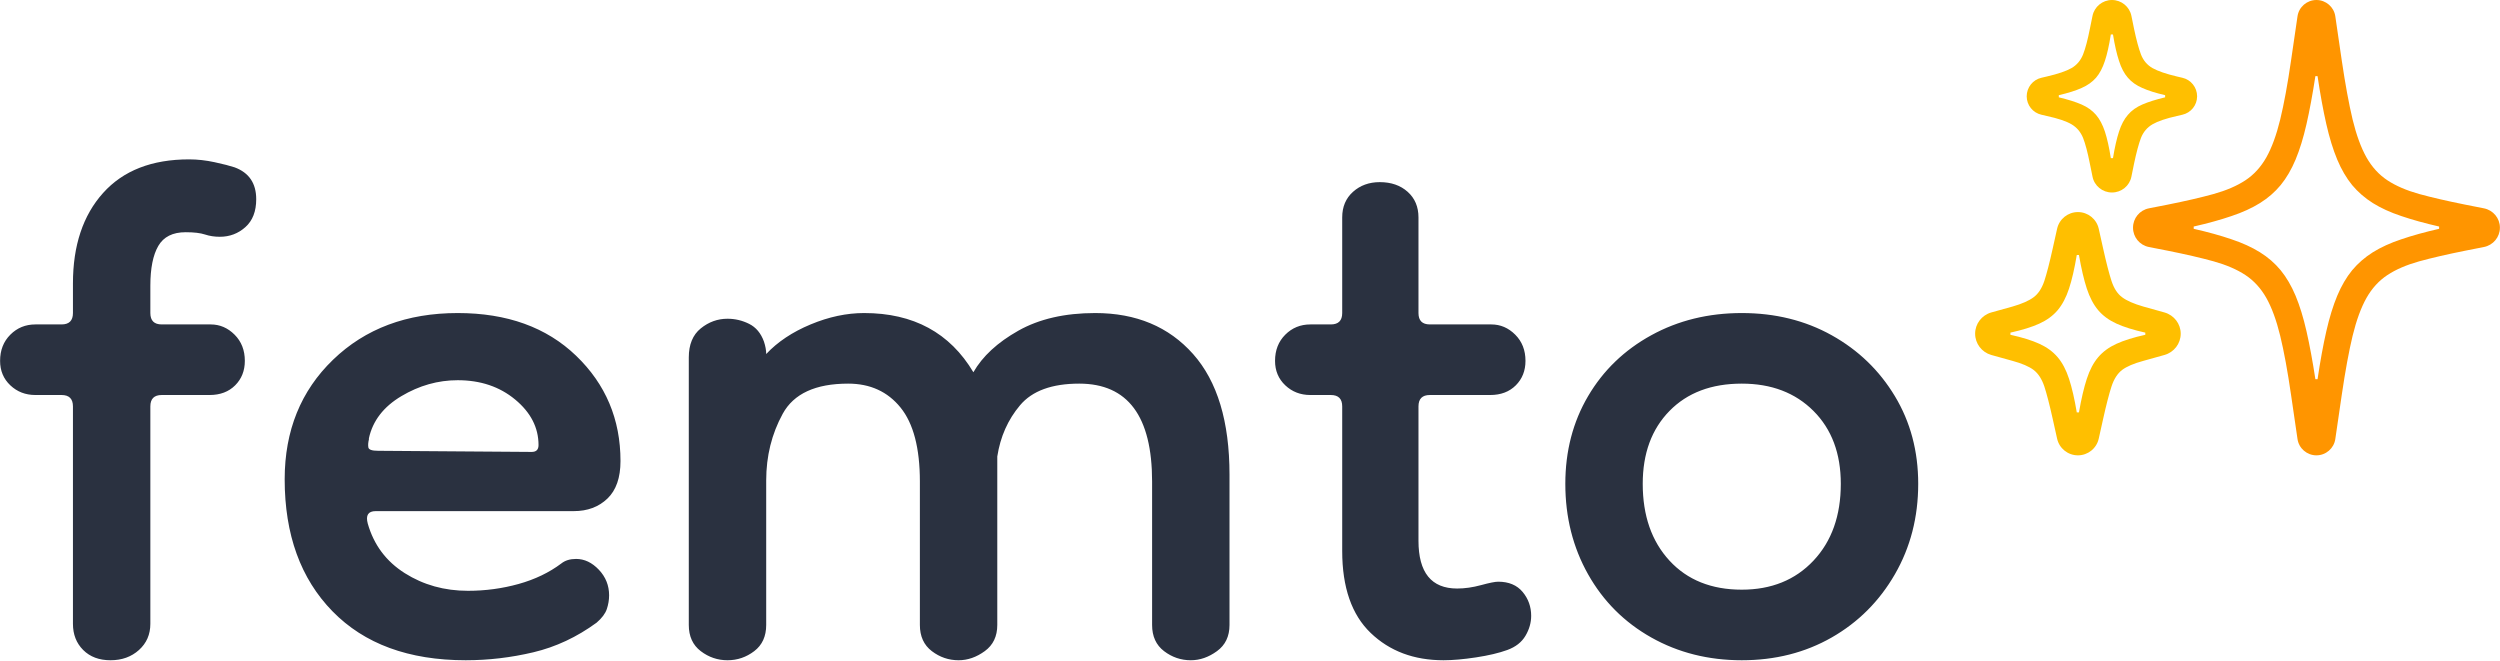
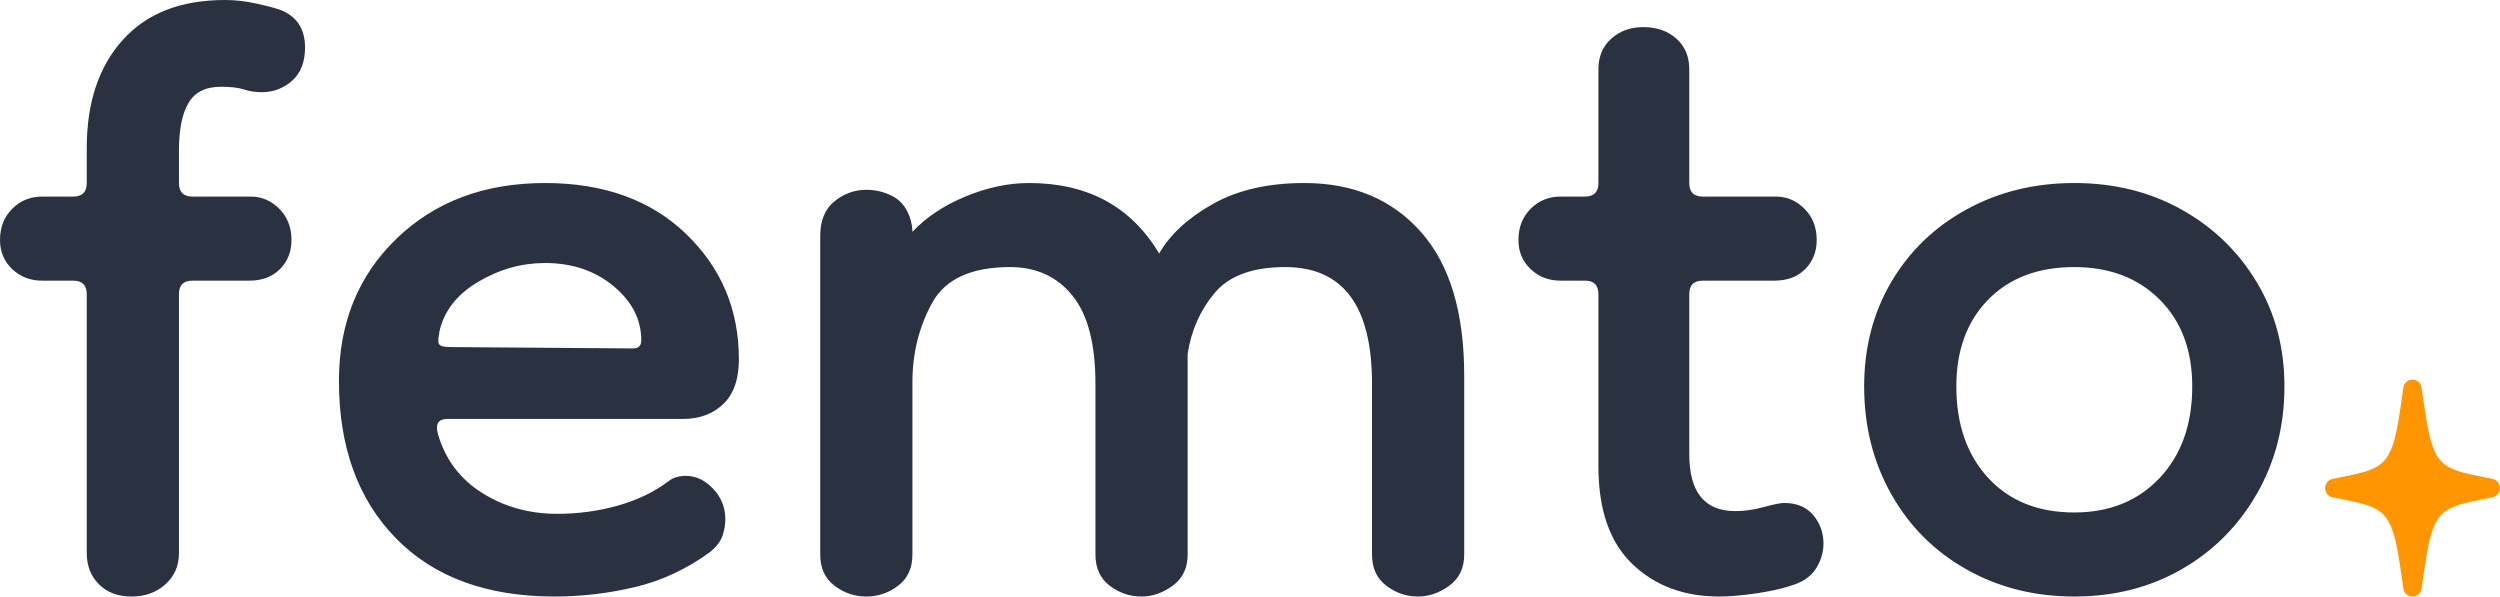
- <svg xmlns="http://www.w3.org/2000/svg" width="1064" height="281" viewBox="0 0 2196 580" fill="none">
-   <path d="M2018.2 385.7L2012.5 346.7Q2008 315.6 2003 295Q1998 274.5 1990.8 261.7Q1983.6 249 1972.4 241.6Q1961.3 234.3 1944.6 229.6Q1928 225 1904 220.2L1887.7 217C1879.5 215.4 1873.7 208.3 1873.7 200C1873.7 191.7 1879.5 184.6 1887.7 183L1904 179.8Q1928 175 1944.6 170.4Q1961.3 165.7 1972.4 158.4Q1983.6 151 1990.8 138.3Q1998 125.5 2003 105Q2008 84.4 2012.5 53.3L2018.2 14.3C2019.4 6.1 2026.5 0 2034.8 0C2043.1 0 2050.2 6.1 2051.4 14.3L2057.1 53.3Q2061.7 84.4 2066.6 105Q2071.6 125.5 2078.8 138.3Q2086 151 2097.2 158.4Q2108.3 165.7 2125 170.4Q2141.7 175 2165.7 179.8L2181.9 183C2190.1 184.6 2196 191.7 2196 200C2196 208.3 2190.1 215.4 2181.9 217L2165.7 220.2Q2141.7 225 2125 229.6Q2108.3 234.3 2097.2 241.6Q2086 249 2078.8 261.7Q2071.6 274.5 2066.6 295Q2061.7 315.4 2057.1 346.7L2051.4 385.7C2050.2 393.9 2043.1 400 2034.8 400C2026.5 400 2019.4 393.9 2018.2 385.7ZM2035.8 333.1Q2039.4 309 2043.5 291Q2047.6 273 2053.1 259.8Q2058.6 246.7 2066.2 237.4Q2073.9 228.2 2084.4 221.6Q2095 215 2109.4 210.2Q2123.8 205.3 2142.6 201L2142.6 199Q2123.8 194.7 2109.4 189.8Q2095 185 2084.4 178.4Q2073.9 171.8 2066.2 162.6Q2058.6 153.3 2053.1 140.2Q2047.6 127 2043.5 109Q2039.4 91 2035.8 66.9L2033.9 66.9Q2030.2 91 2026.1 109Q2022 127 2016.5 140.2Q2011 153.3 2003.4 162.6Q1995.8 171.8 1985.2 178.4Q1974.6 185 1960.2 189.8Q1945.9 194.7 1927 199L1927 201Q1945.9 205.3 1960.2 210.2Q1974.6 215 1985.2 221.6Q1995.8 228.2 2003.4 237.4Q2011 246.7 2016.5 259.8Q2022 273 2026.1 291Q2030.2 309 2033.9 333.1L2035.8 333.1Z" fill="#ff9500" />
-   <path d="M1838.1 155.1L1835.8 143.8Q1832.9 129 1829.8 121.1Q1826.6 113.3 1819.7 109.2Q1812.7 105.1 1798 101.9L1793.3 100.8C1785.7 99.1 1780.3 92.4 1780.3 84.6C1780.3 76.8 1785.7 70 1793.3 68.3L1798 67.2Q1812.7 63.8 1819.7 59.8Q1826.6 55.8 1829.8 47.9Q1832.9 40 1835.8 25.3L1838.1 14C1839.7 5.9 1846.9 0 1855.2 0C1863.5 0 1870.7 5.9 1872.3 14L1874.6 25.3Q1877.7 40 1880.7 47.9Q1883.8 55.8 1890.8 59.8Q1897.9 63.8 1912.3 67.2L1917 68.3C1924.6 70 1930 76.8 1930 84.6C1930 92.4 1924.6 99.1 1917 100.8L1912.3 101.9Q1897.9 105.1 1890.8 109.2Q1883.8 113.3 1880.7 121.1Q1877.7 129 1874.6 143.8L1872.3 155.1C1870.7 163.3 1863.5 169.1 1855.2 169.1C1846.9 169.1 1839.7 163.3 1838.1 155.1ZM1856.1 138.9Q1858.4 124.8 1861.4 115.6Q1864.3 106.5 1869.2 100.9Q1874 95.2 1881.9 91.8Q1889.7 88.4 1901.9 85.5L1901.9 83.6Q1889.7 80.8 1881.9 77.3Q1874 73.9 1869.2 68.3Q1864.3 62.7 1861.4 53.5Q1858.4 44.4 1856.1 30.3L1854.2 30.3Q1852 44.4 1849 53.5Q1846 62.7 1841.2 68.3Q1836.3 73.9 1828.5 77.3Q1820.7 80.8 1808.5 83.6L1808.5 85.5Q1820.7 88.4 1828.5 91.8Q1836.3 95.2 1841.2 100.9Q1846 106.5 1849 115.6Q1852 124.8 1854.2 138.9L1856.1 138.9Z" fill="#ffbf00" />
-   <path d="M1807 385.3L1803.2 368.2Q1799 349.3 1795.8 339.5Q1792.5 329.7 1786.4 325Q1780.3 320.4 1767.8 317L1749.1 311.8C1740.8 309.4 1735 301.8 1735 293.1C1735 284.5 1740.8 276.9 1749.1 274.5L1767.8 269.3Q1780.3 265.7 1786.4 261.1Q1792.5 256.6 1795.8 246.8Q1799 237 1803.2 218.1L1807 201C1808.9 192.4 1816.5 186.3 1825.3 186.3C1834.1 186.3 1841.7 192.4 1843.6 201L1847.4 218.1Q1851.6 237 1854.8 246.8Q1858 256.6 1864.1 261.1Q1870.2 265.7 1882.8 269.3L1901.4 274.5C1909.8 276.9 1915.6 284.5 1915.6 293.1C1915.6 301.8 1909.8 309.4 1901.4 311.8L1882.8 317Q1870.2 320.4 1864.1 325Q1858 329.7 1854.8 339.5Q1851.6 349.3 1847.4 368.2L1843.6 385.3C1841.7 393.9 1834.1 400 1825.3 400C1816.5 400 1808.9 393.9 1807 385.3ZM1826.2 362.3Q1829.3 344.4 1833.1 332.8Q1836.9 321.1 1843.1 313.8Q1849.3 306.5 1859.2 302Q1869.1 297.5 1884.5 294.1L1884.5 292.2Q1869.1 288.8 1859.2 284.3Q1849.3 279.8 1843.1 272.5Q1836.9 265.1 1833.1 253.5Q1829.3 241.9 1826.2 224L1824.3 224Q1821.3 241.9 1817.5 253.5Q1813.7 265.1 1807.5 272.5Q1801.3 279.8 1791.4 284.3Q1781.5 288.8 1766 292.2L1766 294.1Q1781.5 297.5 1791.4 302Q1801.3 306.5 1807.5 313.8Q1813.7 321.1 1817.5 332.8Q1821.3 344.4 1824.3 362.3L1826.2 362.3Z" fill="#ffbf00" />
-   <path d="M97 580Q82 580 73 571Q64 562 64 548V357Q64 347 54 347H31Q18 347 9 338.5Q0 330 0 317Q0 303 9 294Q18 285 31 285H54Q64 285 64 275V249Q64 199 90.5 169.5Q117 140 166 140Q177 140 188.5 142.5Q200 145 206 147Q225 154 225 175Q225 191 215.5 199.5Q206 208 193 208Q186 208 180 206Q174 204 163 204Q146 204 139 216Q132 228 132 251V275Q132 285 142 285H185Q197 285 206 294Q215 303 215 317Q215 330 206.5 338.5Q198 347 184 347H142Q132 347 132 357V548Q132 562 122 571Q112 580 97 580ZM409 580Q334 580 292 537Q250 494 250 421Q250 357 292.5 316Q335 275 402 275Q467 275 506 312.5Q545 350 545 405Q545 427 533.5 438Q522 449 504 449H330Q320 449 323 460Q331 488 355.5 503.5Q380 519 411 519Q434 519 455.5 513Q477 507 493 495Q498 491 506 491Q517 491 526 500.5Q535 510 535 523Q535 529 533 535Q531 541 524 547Q498 566 468.5 573Q439 580 409 580ZM467 397Q473 397 473 391Q473 368 452.5 351Q432 334 402 334Q376 334 352.5 348Q329 362 324 385Q324 385 324 386Q323 390 323.5 393Q324 396 332 396ZM639 580Q626 580 615.5 572Q605 564 605 549V314Q605 297 615.5 288.5Q626 280 639 280Q649 280 658 284.5Q667 289 671 300Q673 306 673 311Q688 295 712 285Q736 275 759 275Q824 275 855 327Q867 306 894.5 290.5Q922 275 962 275Q1016 275 1048 311Q1080 347 1080 417V549Q1080 564 1069 572Q1058 580 1046 580Q1033 580 1022.5 572Q1012 564 1012 549V423Q1012 337 948 337Q912 337 896 356Q880 375 876 401V549Q876 564 865 572Q854 580 842 580Q829 580 818.5 572Q808 564 808 549V423Q808 379 791 358Q774 337 745 337Q702 337 687.5 363.5Q673 390 673 422V549Q673 564 662.5 572Q652 580 639 580ZM1268 580Q1229 580 1204 556Q1179 532 1179 484V357Q1179 347 1169 347H1151Q1138 347 1129 338.5Q1120 330 1120 317Q1120 303 1129 294Q1138 285 1151 285H1169Q1179 285 1179 275V191Q1179 177 1188.5 168.5Q1198 160 1212 160Q1227 160 1236.5 168.5Q1246 177 1246 191V275Q1246 285 1256 285H1310Q1322 285 1331 294Q1340 303 1340 317Q1340 330 1331.5 338.5Q1323 347 1309 347H1256Q1246 347 1246 357V475Q1246 517 1280 517Q1290 517 1301 514Q1312 511 1316 511Q1330 511 1337.5 520Q1345 529 1345 541Q1345 550 1340 558.5Q1335 567 1324 571Q1313 575 1296.5 577.5Q1280 580 1268 580ZM1530 580Q1486 580 1450.5 560Q1415 540 1395 504.5Q1375 469 1375 425Q1375 382 1395 348Q1415 314 1450.5 294.5Q1486 275 1530 275Q1574 275 1609 294.5Q1644 314 1664.5 348Q1685 382 1685 425Q1685 469 1664.5 504.5Q1644 540 1609 560Q1574 580 1530 580ZM1530 518Q1569 518 1593 492.5Q1617 467 1617 425Q1617 385 1593 361Q1569 337 1530 337Q1490 337 1466.5 361Q1443 385 1443 425Q1443 467 1466.5 492.5Q1490 518 1530 518Z" fill="#2a3140" />
+ <svg xmlns="http://www.w3.org/2000/svg" width="922" height="220" viewBox="0 0 1844 440" fill="none">
+   <path d="M1772.8 434.3L1770.5 418.7Q1768.7 406.2 1766.7 398Q1764.7 389.8 1761.8 384.7Q1759 379.6 1754.5 376.6Q1750 373.7 1743.4 371.8Q1736.7 370 1727.1 368.1L1720.6 366.8C1717.3 366.2 1715 363.3 1715 360C1715 356.7 1717.3 353.8 1720.6 353.2L1727.1 351.9Q1736.7 350 1743.4 348.2Q1750 346.3 1754.5 343.4Q1759 340.4 1761.8 335.3Q1764.7 330.2 1766.7 322Q1768.7 313.8 1770.5 301.3L1772.8 285.7C1773.3 282.4 1776.1 280 1779.4 280C1782.8 280 1785.6 282.4 1786.1 285.7L1788.4 301.3Q1790.2 313.8 1792.2 322Q1794.2 330.2 1797 335.3Q1799.9 340.4 1804.4 343.4Q1808.8 346.3 1815.5 348.2Q1822.2 350 1831.8 351.9L1838.3 353.2C1841.6 353.8 1843.9 356.7 1843.9 360C1843.9 363.3 1841.6 366.2 1838.3 366.8L1831.8 368.1Q1822.2 370 1815.5 371.8Q1808.8 373.7 1804.4 376.6Q1799.9 379.6 1797 384.7Q1794.2 389.8 1792.2 398Q1790.2 406.2 1788.4 418.7L1786.1 434.3C1785.6 437.6 1782.8 440 1779.4 440C1776.1 440 1773.3 437.6 1772.8 434.3Z" fill="#ff9500" />
+   <path d="M97 440Q82 440 73 431Q64 422 64 408V217Q64 207 54 207H31Q18 207 9 198.5Q0 190 0 177Q0 163 9 154Q18 145 31 145H54Q64 145 64 135V109Q64 59 90.5 29.5Q117 0 166 0Q177 0 188.5 2.5Q200 5 206 7Q225 14 225 35Q225 51 215.5 59.5Q206 68 193 68Q186 68 180 66Q174 64 163 64Q146 64 139 76Q132 88 132 111V135Q132 145 142 145H185Q197 145 206 154Q215 163 215 177Q215 190 206.5 198.5Q198 207 184 207H142Q132 207 132 217V408Q132 422 122 431Q112 440 97 440ZM409 440Q334 440 292 397Q250 354 250 281Q250 217 292.5 176Q335 135 402 135Q467 135 506 172.5Q545 210 545 265Q545 287 533.5 298Q522 309 504 309H330Q320 309 323 320Q331 348 355.5 363.5Q380 379 411 379Q434 379 455.5 373Q477 367 493 355Q498 351 506 351Q517 351 526 360.5Q535 370 535 383Q535 389 533 395Q531 401 524 407Q498 426 468.5 433Q439 440 409 440ZM467 257Q473 257 473 251Q473 228 452.5 211Q432 194 402 194Q376 194 352.5 208Q329 222 324 245Q324 245 324 246Q323 250 323.5 253Q324 256 332 256ZM639 440Q626 440 615.5 432Q605 424 605 409V174Q605 157 615.5 148.5Q626 140 639 140Q649 140 658 144.5Q667 149 671 160Q673 166 673 171Q688 155 712 145Q736 135 759 135Q824 135 855 187Q867 166 894.5 150.5Q922 135 962 135Q1016 135 1048 171Q1080 207 1080 277V409Q1080 424 1069 432Q1058 440 1046 440Q1033 440 1022.5 432Q1012 424 1012 409V283Q1012 197 948 197Q912 197 896 216Q880 235 876 261V409Q876 424 865 432Q854 440 842 440Q829 440 818.5 432Q808 424 808 409V283Q808 239 791 218Q774 197 745 197Q702 197 687.5 223.5Q673 250 673 282V409Q673 424 662.5 432Q652 440 639 440ZM1268 440Q1229 440 1204 416Q1179 392 1179 344V217Q1179 207 1169 207H1151Q1138 207 1129 198.5Q1120 190 1120 177Q1120 163 1129 154Q1138 145 1151 145H1169Q1179 145 1179 135V51Q1179 37 1188.5 28.5Q1198 20 1212 20Q1227 20 1236.5 28.5Q1246 37 1246 51V135Q1246 145 1256 145H1310Q1322 145 1331 154Q1340 163 1340 177Q1340 190 1331.5 198.5Q1323 207 1309 207H1256Q1246 207 1246 217V335Q1246 377 1280 377Q1290 377 1301 374Q1312 371 1316 371Q1330 371 1337.5 380Q1345 389 1345 401Q1345 410 1340 418.5Q1335 427 1324 431Q1313 435 1296.5 437.5Q1280 440 1268 440ZM1530 440Q1486 440 1450.5 420Q1415 400 1395 364.5Q1375 329 1375 285Q1375 242 1395 208Q1415 174 1450.5 154.5Q1486 135 1530 135Q1574 135 1609 154.5Q1644 174 1664.5 208Q1685 242 1685 285Q1685 329 1664.5 364.5Q1644 400 1609 420Q1574 440 1530 440ZM1530 378Q1569 378 1593 352.5Q1617 327 1617 285Q1617 245 1593 221Q1569 197 1530 197Q1490 197 1466.5 221Q1443 245 1443 285Q1443 327 1466.5 352.5Q1490 378 1530 378Z" fill="#2a3140" />
</svg>
